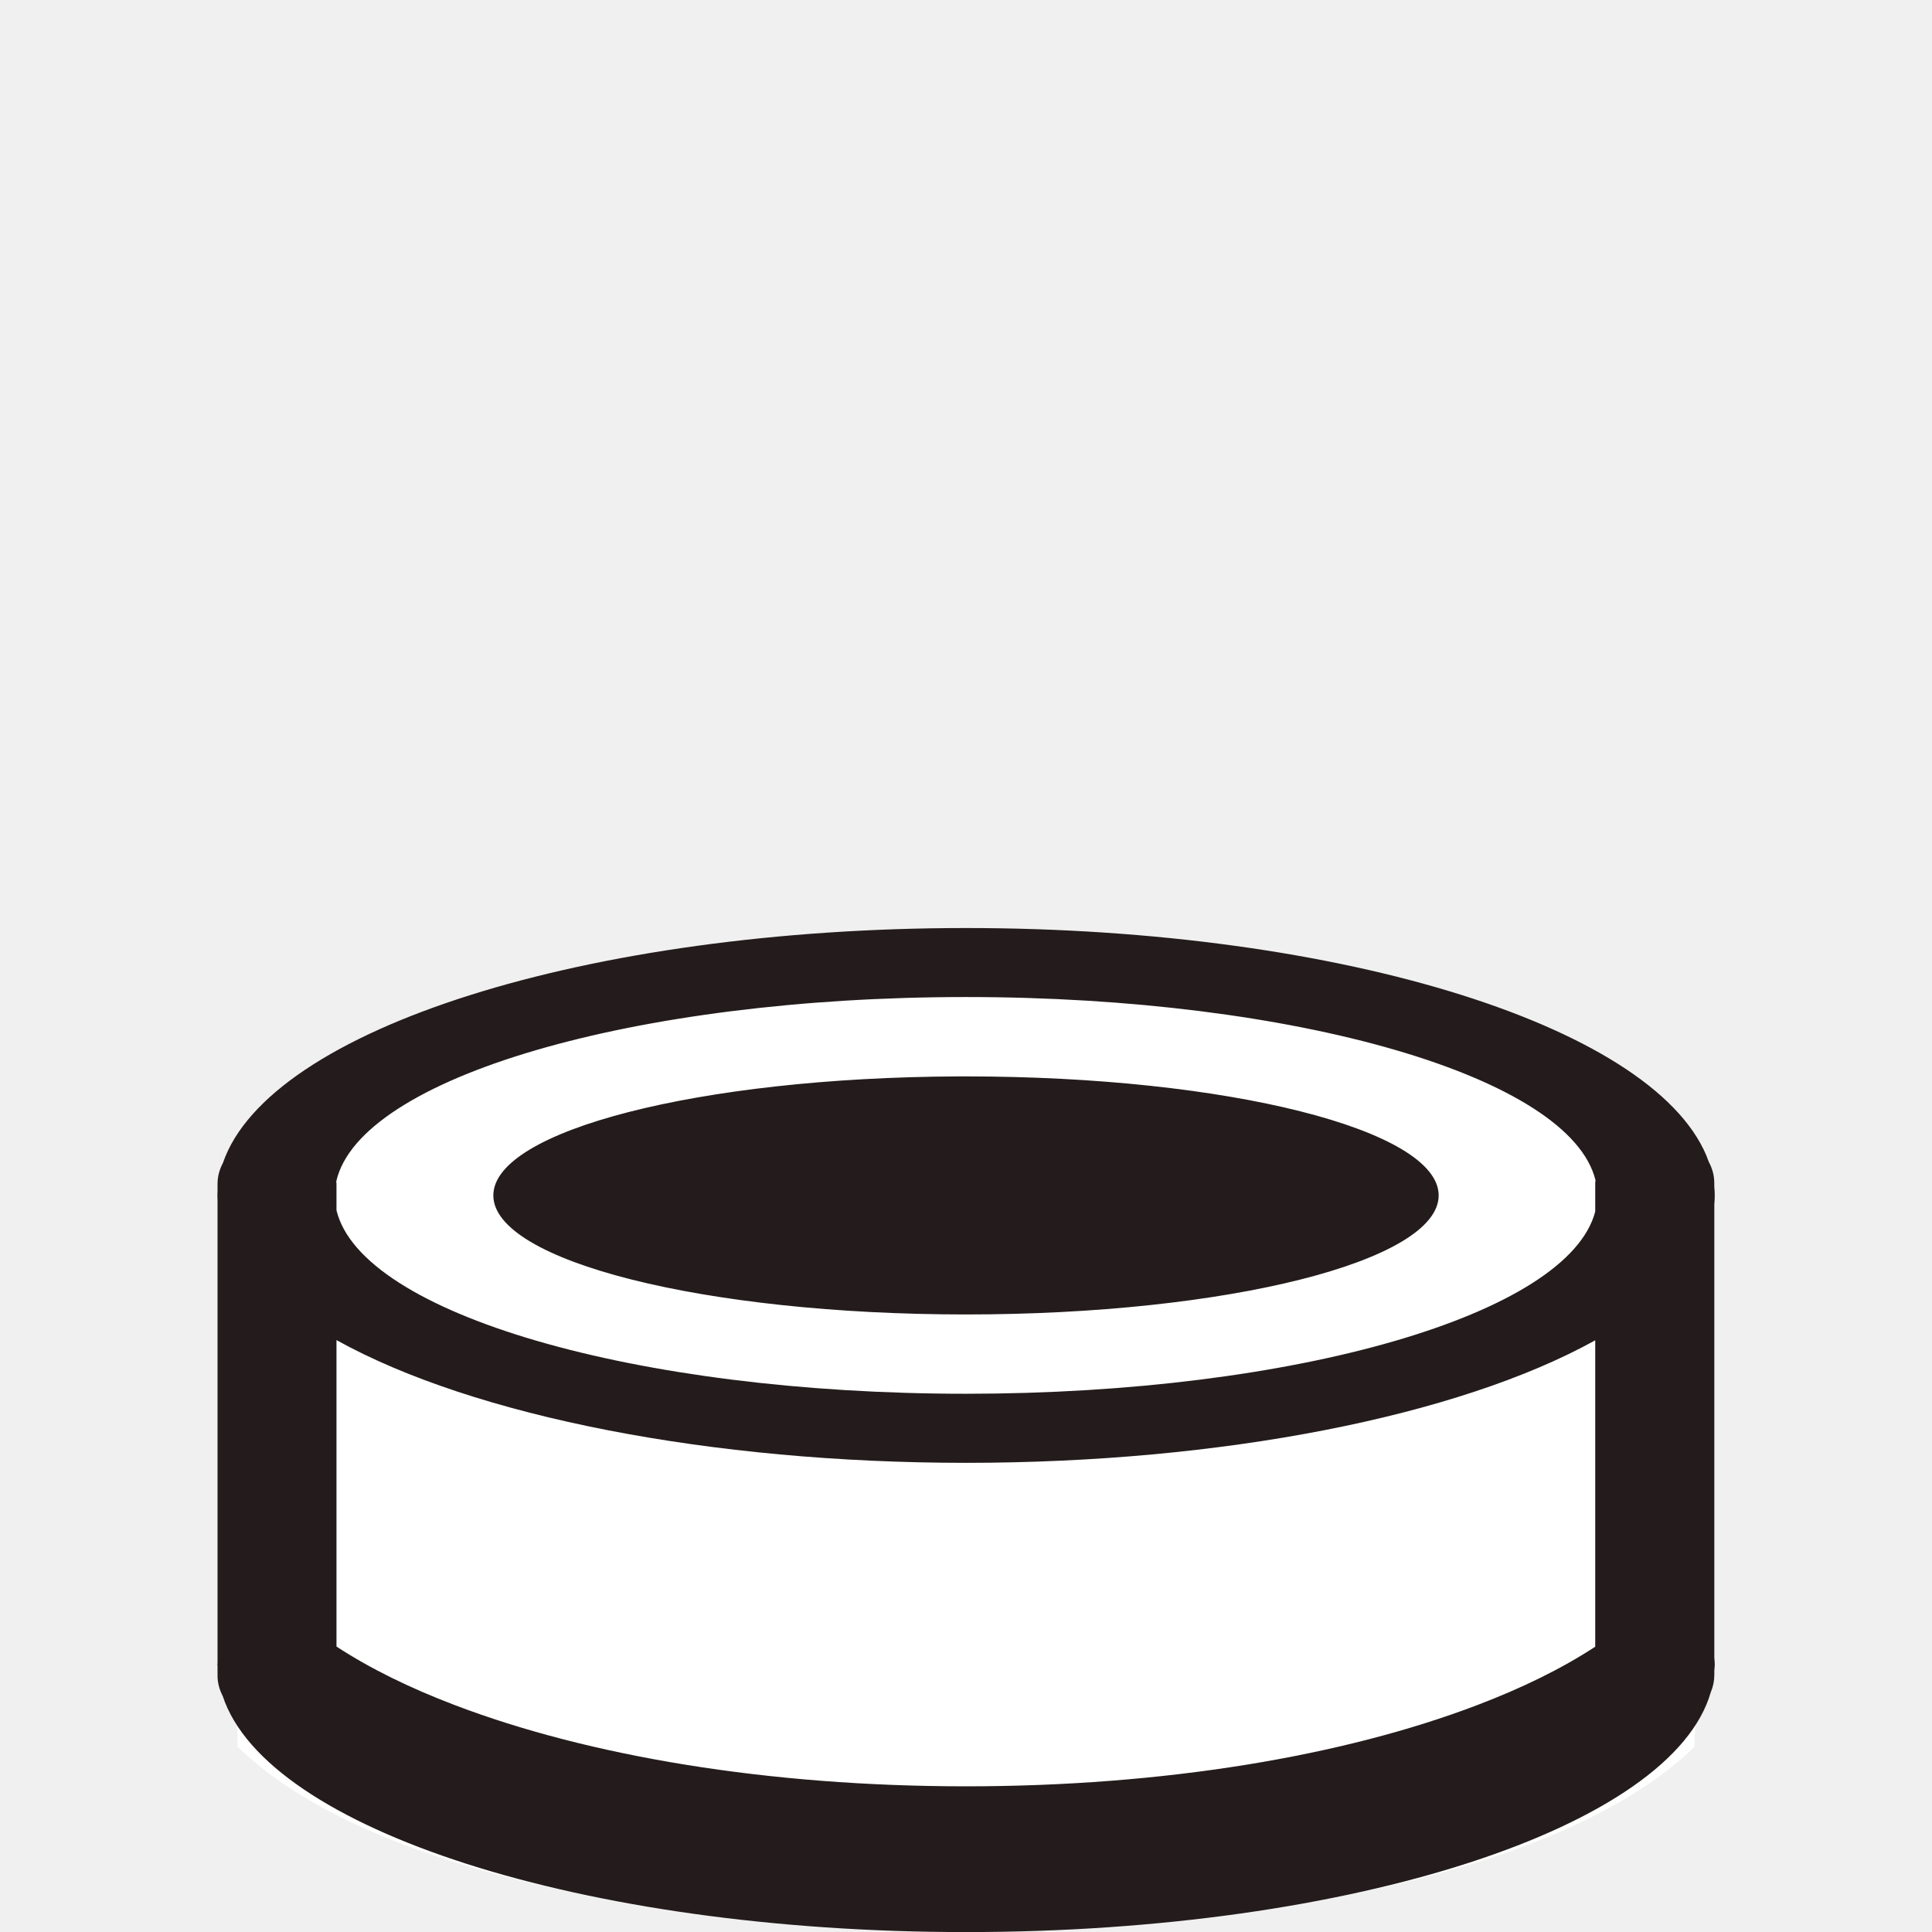
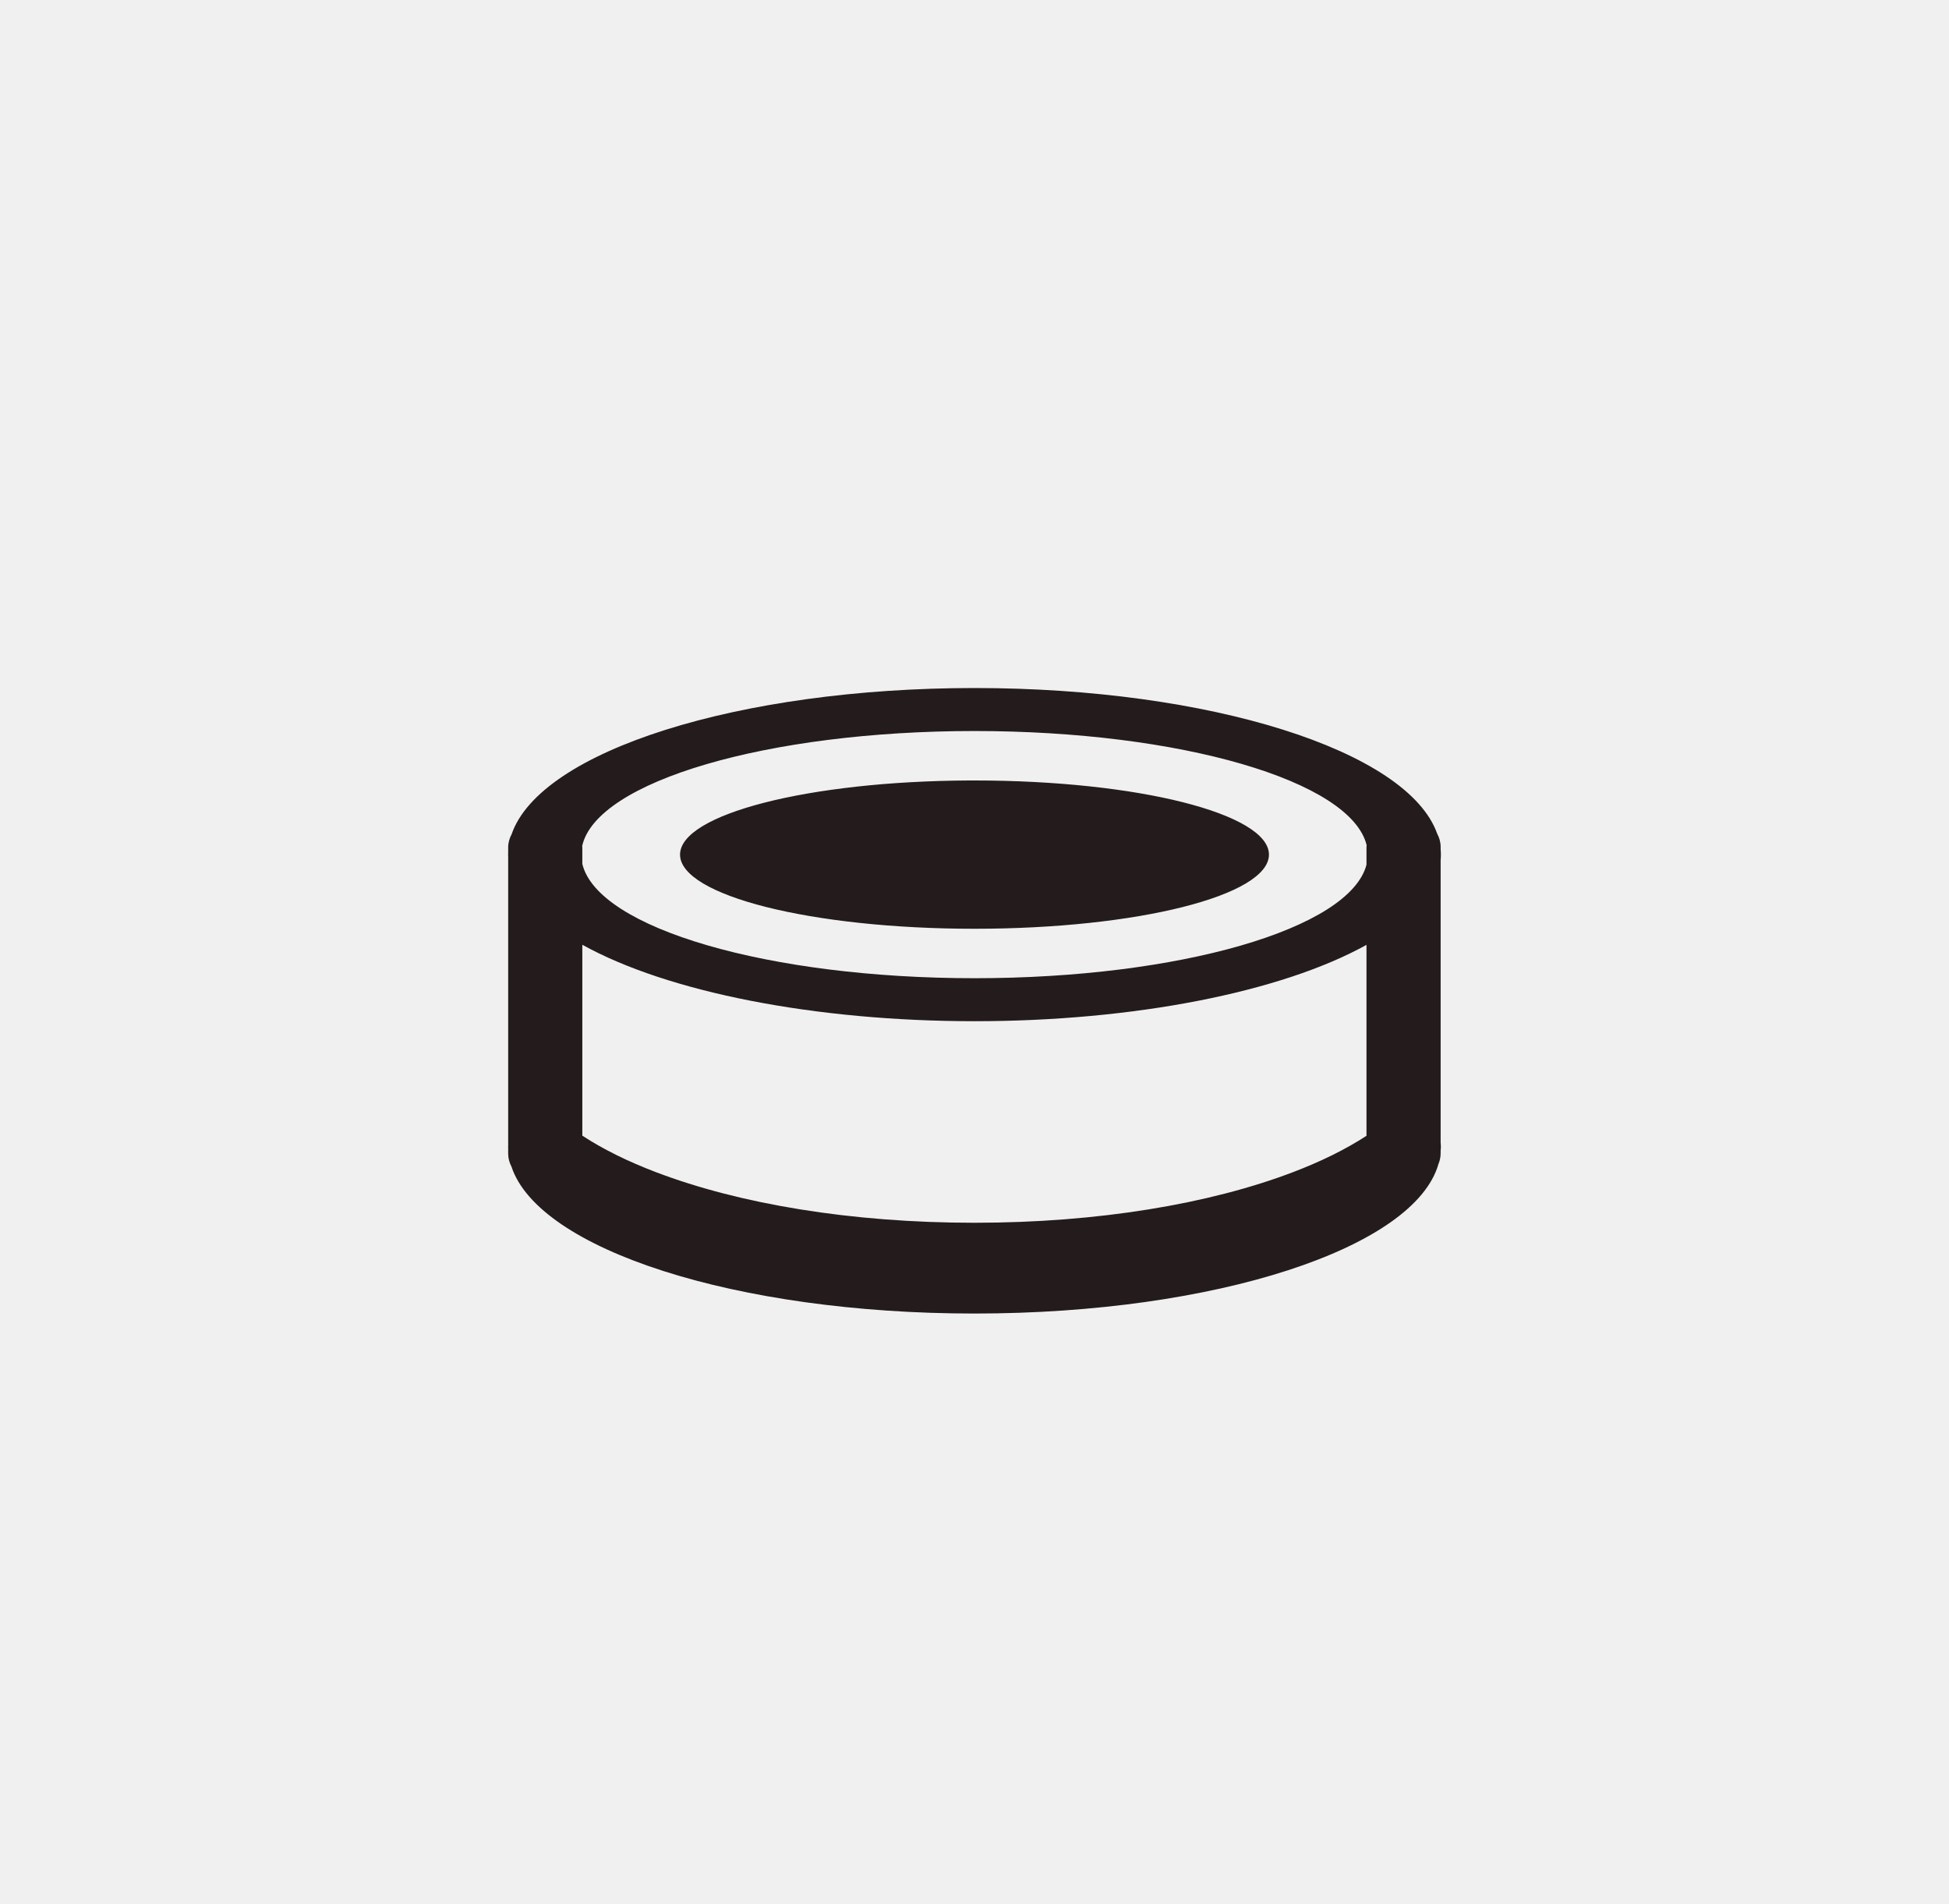
- <svg xmlns="http://www.w3.org/2000/svg" width="100" height="100" viewBox="0 0 26.458 26.458" version="1.1" id="svg3530">
-   <defs id="defs3524">
-     <clipPath clipPathUnits="userSpaceOnUse" id="clipPath2301">
-       <path d="m 588.705,226 h 58.128 v -29.124 h -58.128 z" id="path2299" />
-     </clipPath>
-     <clipPath clipPathUnits="userSpaceOnUse" id="clipPath2317">
-       <path d="m 589.35,234.267 h 57.735 v -20.3 H 589.35 Z" id="path2315" />
-     </clipPath>
-     <clipPath clipPathUnits="userSpaceOnUse" id="clipPath2333">
-       <path d="m 589.142,216.18 h 57.251 v -9.452 h -57.251 z" id="path2331" />
-     </clipPath>
-     <clipPath clipPathUnits="userSpaceOnUse" id="clipPath1573">
-       <path d="m 589.408,296 h 58.131 v -29.203 h -58.131 z" id="path1571" />
-     </clipPath>
-     <clipPath clipPathUnits="userSpaceOnUse" id="clipPath1589">
-       <path d="m 589.402,304.732 h 58.139 V 284.08 h -58.139 z" id="path1587" />
-     </clipPath>
-     <clipPath clipPathUnits="userSpaceOnUse" id="clipPath1605">
-       <path d="m 595.852,301.771 h 45.242 v -13.925 h -45.242 z" id="path1603" />
-     </clipPath>
-     <clipPath clipPathUnits="userSpaceOnUse" id="clipPath1621">
-       <path d="m 601.668,298.995 h 33.61 v -8.385 h -33.61 z" id="path1619" />
-     </clipPath>
-     <clipPath clipPathUnits="userSpaceOnUse" id="clipPath1637">
-       <path d="m 589.846,281.913 h 57.252 v -9.451 h -57.252 z" id="path1635" />
-     </clipPath>
-   </defs>
-   <g id="layer1" style="display:none">
-     <g id="g4521">
-       <g id="g1563" transform="matrix(0.3527778,0,0,-0.3527778,23.48417,16.18117)">
-         <path d="m 0,0 -0.792,-21.944 c -7.547,-7.311 -28.276,-7.188 -28.276,-7.188 0,0 -20.728,-0.123 -28.275,7.188 l -0.495,21.986 c -10e-4,0.012 0.297,0.024 0.297,0.042 v 0.013 c 0,-0.006 -0.296,-0.013 -0.296,-0.013 0,0 0.213,8.148 28.92,8.148 C -0.21,8.232 0,0 0,0" style="fill:#ffffff;fill-opacity:1;fill-rule:nonzero;stroke:none" id="path1565" />
-       </g>
-       <g id="g1567" transform="matrix(0.3527778,0,0,-0.3527778,-204.9539,120.5622)">
-         <g id="g1569" />
-         <g id="g1581">
-           <g clip-path="url(#clipPath1573)" opacity="0.3" id="g1579">
-             <g transform="translate(647.5385,296)" id="g1577">
-               <path d="m 0,0 -0.79,-21.969 c -7.547,-7.311 -28.275,-7.234 -28.275,-7.234 0,0 -20.729,-0.054 -28.276,7.257 L -58.131,0 h 0.006 c 0.087,-1.077 1.667,-11.737 29.065,-11.737 27.393,0 28.973,10.66 29.054,11.737 z" style="fill:#000000;fill-opacity:1;fill-rule:nonzero;stroke:none" id="path1575" />
-             </g>
-           </g>
-         </g>
-       </g>
-       <g id="g1583" transform="matrix(0.3527778,0,0,-0.3527778,-204.9539,120.5622)">
-         <g id="g1585" />
-         <g id="g1597">
-           <g clip-path="url(#clipPath1589)" opacity="0.2" id="g1595">
-             <g transform="translate(618.4732,287.8456)" id="g1593">
-               <path d="m 0,0 c -14.969,0.225 -22.509,3.468 -22.62,7.411 -0.099,3.514 10.326,6.276 22.62,6.514 12.558,-0.238 22.719,-3 22.62,-6.514 C 22.509,3.468 15.233,0.225 0,0 m 0,16.886 c -28.729,0 -29.071,-8.764 -29.071,-8.764 l 0.002,-0.042 c 0,-0.012 0.054,-0.024 0.061,-0.042 0.102,-0.573 0.535,-1.163 0.535,-1.776 V 6.256 c 0,-0.108 0.041,-0.216 0.097,-0.33 0.032,-0.072 0.043,-0.144 0.08,-0.216 0.068,-0.138 0.135,-0.276 0.216,-0.419 0.055,-0.096 0.11,-0.198 0.171,-0.3 0.068,-0.102 0.132,-0.203 0.205,-0.311 0.091,-0.132 0.181,-0.257 0.284,-0.389 0.102,-0.131 0.204,-0.262 0.313,-0.4 0.097,-0.113 0.198,-0.227 0.306,-0.346 0.072,-0.083 0.156,-0.167 0.234,-0.25 0.419,-0.441 0.912,-0.887 1.486,-1.333 0.113,-0.083 0.225,-0.167 0.343,-0.256 0.118,-0.089 0.242,-0.178 0.371,-0.261 0.094,-0.065 0.189,-0.13 0.289,-0.202 0.652,-0.426 1.385,-0.853 2.219,-1.255 0.134,-0.065 0.268,-0.13 0.408,-0.195 1.851,-0.868 4.162,-1.651 7.032,-2.262 0.242,-0.047 0.495,-0.1 0.743,-0.147 0.535,-0.106 1.093,-0.206 1.668,-0.3 0.063,-0.011 0.127,-0.017 0.19,-0.029 0.258,-0.041 0.529,-0.082 0.798,-0.117 0.443,-0.065 0.902,-0.124 1.367,-0.182 0.213,-0.024 0.431,-0.047 0.649,-0.071 1.635,-0.181 3.406,-0.31 5.326,-0.381 0.367,-0.017 0.733,-0.029 1.112,-0.041 0.286,-0.005 0.573,-0.011 0.865,-0.017 0.235,0 0.464,-0.006 0.704,-0.006 0.327,-0.006 0.665,-0.006 1.003,-0.006 0.338,0 0.676,0 1.008,0.006 0.229,0 0.458,0.006 0.687,0.006 0.287,0.006 0.573,0.012 0.854,0.017 0.384,0.012 0.762,0.024 1.134,0.041 1.209,0.047 2.361,0.112 3.451,0.2 0.321,0.029 0.637,0.058 0.952,0.088 0.774,0.07 1.515,0.152 2.227,0.246 0.241,0.035 0.476,0.064 0.712,0.1 0.385,0.052 0.758,0.111 1.126,0.17 0.23,0.035 0.455,0.076 0.673,0.117 0.293,0.047 0.575,0.1 0.858,0.159 0.138,0.023 0.27,0.053 0.403,0.082 0.218,0.041 0.431,0.088 0.645,0.135 0.634,0.141 1.239,0.288 1.816,0.441 0.185,0.053 0.364,0.1 0.543,0.153 1.7,0.483 3.156,1.031 4.402,1.616 0.14,0.065 0.274,0.13 0.409,0.195 0.823,0.402 1.543,0.823 2.184,1.249 0.1,0.06 0.194,0.125 0.283,0.19 0.441,0.297 0.837,0.606 1.193,0.909 0.125,0.107 0.25,0.214 0.363,0.315 1.012,0.918 1.696,1.814 2.158,2.604 0.043,0.072 0.087,0.149 0.124,0.221 0.155,0.282 0.286,0.546 0.387,0.792 0.208,0.601 0.368,1.185 0.47,1.752 0,0 -0.339,8.848 -29.068,8.848" style="fill:#000000;fill-opacity:1;fill-rule:nonzero;stroke:none" id="path1591" />
-             </g>
-           </g>
-         </g>
-       </g>
-       <g id="g1599" transform="matrix(0.3527778,0,0,-0.3527778,-204.9539,120.5622)">
-         <g id="g1601" />
-         <g id="g1613">
-           <g clip-path="url(#clipPath1605)" opacity="0.3" id="g1611">
-             <g transform="translate(618.4732,292.3641)" id="g1609">
-               <path d="M 0,0 C -3.473,0.03 -10.305,0.173 -10.325,1.726 -10.345,3.29 0,3.682 0,3.682 0,3.682 10.345,3.29 10.325,1.726 10.305,0.173 3.589,0.03 0,0 m 0,9.407 c -12.294,-0.239 -22.719,-3 -22.62,-6.515 0.111,-3.943 7.651,-7.186 22.62,-7.411 15.233,0.225 22.509,3.468 22.62,7.411 C 22.719,6.407 12.558,9.168 0,9.407" style="fill:#000000;fill-opacity:1;fill-rule:nonzero;stroke:none" id="path1607" />
-             </g>
-           </g>
-         </g>
-       </g>
-       <g id="g1615" transform="matrix(0.3527778,0,0,-0.3527778,-204.9539,120.5622)">
-         <g id="g1617" />
-         <g id="g1629">
-           <g clip-path="url(#clipPath1621)" opacity="0.3" id="g1627">
-             <g transform="translate(618.4732,292.3641)" id="g1625">
-               <path d="M 0,0 C -3.473,0.03 -10.305,0.173 -10.325,1.726 -10.345,3.29 0,3.682 0,3.682 0,3.682 10.345,3.29 10.325,1.726 10.305,0.173 3.589,0.03 0,0 M 0,6.625 C -10.507,6.777 -16.839,3.93 -16.805,2.303 -16.766,0.431 -12.129,-1.706 0,-1.754 12.389,-1.706 16.766,0.431 16.805,2.303 16.839,3.93 10.758,6.777 0,6.625" style="fill:#000000;fill-opacity:1;fill-rule:nonzero;stroke:none" id="path1623" />
-             </g>
-           </g>
-         </g>
-       </g>
-       <g id="g1631" transform="matrix(0.3527778,0,0,-0.3527778,-204.9539,120.5622)">
-         <g id="g1633" />
-         <g id="g1645">
-           <g clip-path="url(#clipPath1637)" opacity="0.3" id="g1643">
-             <g transform="translate(647.0978,281.8483)" id="g1641">
-               <path d="m 0,0 -0.106,-2.931 c -3.042,-1.842 -11.089,-6.456 -28.519,-6.456 -17.418,0 -25.471,4.643 -28.52,6.508 l -0.106,2.943 c 0.058,-0.035 0.111,-0.082 0.159,-0.128 0.118,-0.111 6.514,-6.974 28.467,-6.974 22.056,0 28.407,6.863 28.472,6.921 C -0.106,-0.07 -0.053,-0.029 0,0" style="fill:#000000;fill-opacity:1;fill-rule:nonzero;stroke:none" id="path1639" />
-             </g>
-           </g>
-         </g>
-       </g>
-       <path id="path4434" style="fill:#ff0000;fill-opacity:0.583;stroke-width:0.381;stroke-linecap:round;stroke-linejoin:round;paint-order:stroke fill markers" d="M 50,48.035 A 38.75,13.839 0 0 0 11.25,61.875 38.75,13.839 0 0 0 50,75.715 38.75,13.839 0 0 0 88.75,61.875 38.75,13.839 0 0 0 50,48.035 Z m 0,3.572 A 32.679,10.268 0 0 1 82.678,61.875 32.679,10.268 0 0 1 50,72.143 32.679,10.268 0 0 1 17.322,61.875 32.679,10.268 0 0 1 50,51.607 Z m -0.439,4.107 A 24.464,6.161 0 0 0 25.535,61.875 24.464,6.161 0 0 0 50,68.035 24.464,6.161 0 0 0 74.465,61.875 24.464,6.161 0 0 0 50,55.715 a 24.464,6.161 0 0 0 -0.438,0 24.464,6.161 0 0 1 -0.002,0 z" transform="scale(0.2645833)" />
-       <path id="path4464" style="fill:#ff0000;fill-opacity:0.583;stroke-width:0.101;stroke-linecap:round;stroke-linejoin:round;paint-order:stroke fill markers" d="m 13.229,19.135 c -5.663,0 -10.253,1.639 -10.253,3.662 -2.287e-4,2.022 4.59,3.662 10.253,3.662 5.663,0 10.253,-1.639 10.253,-3.662 2.29e-4,-2.022 -4.59,-3.662 -10.253,-3.662 z" />
-       <path id="path4484" style="fill:none;fill-opacity:0.583;stroke:#000000;stroke-width:1.301;stroke-linecap:round;stroke-linejoin:round;stroke-miterlimit:4;stroke-dasharray:none;stroke-opacity:1;paint-order:stroke fill markers" d="m 13.229,17.018 c -5.663,0 -10.253,1.639 -10.253,3.662 -2.287e-4,2.022 4.59,3.662 10.253,3.662 5.663,0 10.253,-1.639 10.253,-3.662 2.29e-4,-2.022 -4.59,-3.662 -10.253,-3.662 z" />
-     </g>
-   </g>
-   <g id="g4667" style="display:none">
-     <g id="g4597" transform="matrix(0.3527778,0,0,-0.3527778,23.48417,16.18117)">
-       <path d="m 0,0 -0.792,-21.944 c -7.547,-7.311 -28.276,-7.188 -28.276,-7.188 0,0 -20.728,-0.123 -28.275,7.188 l -0.495,21.986 c -10e-4,0.012 0.297,0.024 0.297,0.042 v 0.013 c 0,-0.006 -0.296,-0.013 -0.296,-0.013 0,0 0.213,8.148 28.92,8.148 C -0.21,8.232 0,0 0,0" style="fill:#ffffff;fill-opacity:1;fill-rule:nonzero;stroke:none" id="path4595" />
-     </g>
-     <g id="g4609" transform="matrix(0.3527778,0,0,-0.3527778,-204.9539,120.5622)">
-       <g id="g4599" />
-       <g id="g4607">
-         <g clip-path="url(#clipPath1573)" opacity="0.3" id="g4605">
-           <g transform="translate(647.5385,296)" id="g4603">
-             <path d="m 0,0 -0.79,-21.969 c -7.547,-7.311 -28.275,-7.234 -28.275,-7.234 0,0 -20.729,-0.054 -28.276,7.257 L -58.131,0 h 0.006 c 0.087,-1.077 1.667,-11.737 29.065,-11.737 27.393,0 28.973,10.66 29.054,11.737 z" style="fill:#000000;fill-opacity:1;fill-rule:nonzero;stroke:none" id="path4601" />
-           </g>
-         </g>
-       </g>
-     </g>
-     <g id="g4621" transform="matrix(0.3527778,0,0,-0.3527778,-204.9539,120.5622)">
-       <g id="g4611" />
-       <g id="g4619">
-         <g clip-path="url(#clipPath1589)" opacity="0.2" id="g4617">
-           <g transform="translate(618.4732,287.8456)" id="g4615">
-             <path d="m 0,0 c -14.969,0.225 -22.509,3.468 -22.62,7.411 -0.099,3.514 10.326,6.276 22.62,6.514 12.558,-0.238 22.719,-3 22.62,-6.514 C 22.509,3.468 15.233,0.225 0,0 m 0,16.886 c -28.729,0 -29.071,-8.764 -29.071,-8.764 l 0.002,-0.042 c 0,-0.012 0.054,-0.024 0.061,-0.042 0.102,-0.573 0.535,-1.163 0.535,-1.776 V 6.256 c 0,-0.108 0.041,-0.216 0.097,-0.33 0.032,-0.072 0.043,-0.144 0.08,-0.216 0.068,-0.138 0.135,-0.276 0.216,-0.419 0.055,-0.096 0.11,-0.198 0.171,-0.3 0.068,-0.102 0.132,-0.203 0.205,-0.311 0.091,-0.132 0.181,-0.257 0.284,-0.389 0.102,-0.131 0.204,-0.262 0.313,-0.4 0.097,-0.113 0.198,-0.227 0.306,-0.346 0.072,-0.083 0.156,-0.167 0.234,-0.25 0.419,-0.441 0.912,-0.887 1.486,-1.333 0.113,-0.083 0.225,-0.167 0.343,-0.256 0.118,-0.089 0.242,-0.178 0.371,-0.261 0.094,-0.065 0.189,-0.13 0.289,-0.202 0.652,-0.426 1.385,-0.853 2.219,-1.255 0.134,-0.065 0.268,-0.13 0.408,-0.195 1.851,-0.868 4.162,-1.651 7.032,-2.262 0.242,-0.047 0.495,-0.1 0.743,-0.147 0.535,-0.106 1.093,-0.206 1.668,-0.3 0.063,-0.011 0.127,-0.017 0.19,-0.029 0.258,-0.041 0.529,-0.082 0.798,-0.117 0.443,-0.065 0.902,-0.124 1.367,-0.182 0.213,-0.024 0.431,-0.047 0.649,-0.071 1.635,-0.181 3.406,-0.31 5.326,-0.381 0.367,-0.017 0.733,-0.029 1.112,-0.041 0.286,-0.005 0.573,-0.011 0.865,-0.017 0.235,0 0.464,-0.006 0.704,-0.006 0.327,-0.006 0.665,-0.006 1.003,-0.006 0.338,0 0.676,0 1.008,0.006 0.229,0 0.458,0.006 0.687,0.006 0.287,0.006 0.573,0.012 0.854,0.017 0.384,0.012 0.762,0.024 1.134,0.041 1.209,0.047 2.361,0.112 3.451,0.2 0.321,0.029 0.637,0.058 0.952,0.088 0.774,0.07 1.515,0.152 2.227,0.246 0.241,0.035 0.476,0.064 0.712,0.1 0.385,0.052 0.758,0.111 1.126,0.17 0.23,0.035 0.455,0.076 0.673,0.117 0.293,0.047 0.575,0.1 0.858,0.159 0.138,0.023 0.27,0.053 0.403,0.082 0.218,0.041 0.431,0.088 0.645,0.135 0.634,0.141 1.239,0.288 1.816,0.441 0.185,0.053 0.364,0.1 0.543,0.153 1.7,0.483 3.156,1.031 4.402,1.616 0.14,0.065 0.274,0.13 0.409,0.195 0.823,0.402 1.543,0.823 2.184,1.249 0.1,0.06 0.194,0.125 0.283,0.19 0.441,0.297 0.837,0.606 1.193,0.909 0.125,0.107 0.25,0.214 0.363,0.315 1.012,0.918 1.696,1.814 2.158,2.604 0.043,0.072 0.087,0.149 0.124,0.221 0.155,0.282 0.286,0.546 0.387,0.792 0.208,0.601 0.368,1.185 0.47,1.752 0,0 -0.339,8.848 -29.068,8.848" style="fill:#000000;fill-opacity:1;fill-rule:nonzero;stroke:none" id="path4613" />
-           </g>
-         </g>
-       </g>
-     </g>
-     <g id="g4633" transform="matrix(0.3527778,0,0,-0.3527778,-204.9539,120.5622)">
-       <g id="g4623" />
-       <g id="g4631">
-         <g clip-path="url(#clipPath1605)" opacity="0.3" id="g4629">
-           <g transform="translate(618.4732,292.3641)" id="g4627">
-             <path d="M 0,0 C -3.473,0.03 -10.305,0.173 -10.325,1.726 -10.345,3.29 0,3.682 0,3.682 0,3.682 10.345,3.29 10.325,1.726 10.305,0.173 3.589,0.03 0,0 m 0,9.407 c -12.294,-0.239 -22.719,-3 -22.62,-6.515 0.111,-3.943 7.651,-7.186 22.62,-7.411 15.233,0.225 22.509,3.468 22.62,7.411 C 22.719,6.407 12.558,9.168 0,9.407" style="fill:#000000;fill-opacity:1;fill-rule:nonzero;stroke:none" id="path4625" />
-           </g>
-         </g>
-       </g>
-     </g>
-     <g id="g4645" transform="matrix(0.3527778,0,0,-0.3527778,-204.9539,120.5622)">
-       <g id="g4635" />
-       <g id="g4643">
-         <g clip-path="url(#clipPath1621)" opacity="0.3" id="g4641">
-           <g transform="translate(618.4732,292.3641)" id="g4639">
-             <path d="M 0,0 C -3.473,0.03 -10.305,0.173 -10.325,1.726 -10.345,3.29 0,3.682 0,3.682 0,3.682 10.345,3.29 10.325,1.726 10.305,0.173 3.589,0.03 0,0 M 0,6.625 C -10.507,6.777 -16.839,3.93 -16.805,2.303 -16.766,0.431 -12.129,-1.706 0,-1.754 12.389,-1.706 16.766,0.431 16.805,2.303 16.839,3.93 10.758,6.777 0,6.625" style="fill:#000000;fill-opacity:1;fill-rule:nonzero;stroke:none" id="path4637" />
-           </g>
-         </g>
-       </g>
-     </g>
-     <g id="g4657" transform="matrix(0.3527778,0,0,-0.3527778,-204.9539,120.5622)">
-       <g id="g4647" />
-       <g id="g4655">
-         <g clip-path="url(#clipPath1637)" opacity="0.3" id="g4653">
-           <g transform="translate(647.0978,281.8483)" id="g4651">
-             <path d="m 0,0 -0.106,-2.931 c -3.042,-1.842 -11.089,-6.456 -28.519,-6.456 -17.418,0 -25.471,4.643 -28.52,6.508 l -0.106,2.943 c 0.058,-0.035 0.111,-0.082 0.159,-0.128 0.118,-0.111 6.514,-6.974 28.467,-6.974 22.056,0 28.407,6.863 28.472,6.921 C -0.106,-0.07 -0.053,-0.029 0,0" style="fill:#000000;fill-opacity:1;fill-rule:nonzero;stroke:none" id="path4649" />
-           </g>
-         </g>
-       </g>
-     </g>
-     <path id="path4659" style="fill:#ff0000;fill-opacity:0.583;stroke-width:0.381;stroke-linecap:round;stroke-linejoin:round;paint-order:stroke fill markers" d="m 50,48.035 a 38.75,13.839 0 0 0 -38.463,12.156 c -0.174,0.324 -0.281,0.691 -0.281,1.086 v 0.361 A 38.75,13.839 0 0 0 11.25,61.875 a 38.75,13.839 0 0 0 0.006,0.242 v 23.943 c -6.63e-4,0.033 -0.006,0.066 -0.006,0.1 -3e-6,0.027 0.005,0.055 0.006,0.082 v 0.484 c 0,0.387 0.104,0.745 0.271,1.064 C 13.789,94.665 30.145,100 50,100 c 21.402,0 38.751,-6.196 38.75,-13.84 1.8e-4,-1.589 -0.759,-3.112 -2.139,-4.533 -0.491,0.638 -1.045,1.243 -1.66,1.797 -2.154,1.941 -5.035,3.515 -8.496,4.834 -6.922,2.638 -16.205,4.201 -26.457,4.201 -10.252,0 -19.535,-1.563 -26.457,-4.201 -2.321,-0.885 -4.372,-1.887 -6.125,-3.035 V 69.363 A 38.75,13.839 0 0 0 50,75.715 38.75,13.839 0 0 0 88.75,61.875 38.75,13.839 0 0 0 50,48.035 Z m 0,3.572 A 32.679,10.268 0 0 1 82.678,61.875 32.679,10.268 0 0 1 50,72.143 32.679,10.268 0 0 1 17.416,62.646 v -1.369 c 0,-0.043 -0.009,-0.083 -0.012,-0.125 A 32.679,10.268 0 0 1 50,51.607 Z m -0.439,4.107 A 24.464,6.161 0 0 0 25.535,61.875 24.464,6.161 0 0 0 50,68.035 24.464,6.161 0 0 0 74.465,61.875 24.464,6.161 0 0 0 50,55.715 a 24.464,6.161 0 0 0 -0.438,0 24.464,6.161 0 0 1 -0.002,0 z" transform="scale(0.2645833)" />
-     <path style="color:#000000;font-style:normal;font-variant:normal;font-weight:normal;font-stretch:normal;font-size:medium;line-height:normal;font-family:sans-serif;font-variant-ligatures:normal;font-variant-position:normal;font-variant-caps:normal;font-variant-numeric:normal;font-variant-alternates:normal;font-variant-east-asian:normal;font-feature-settings:normal;font-variation-settings:normal;text-indent:0;text-align:start;text-decoration:none;text-decoration-line:none;text-decoration-style:solid;text-decoration-color:#000000;letter-spacing:normal;word-spacing:normal;text-transform:none;writing-mode:lr-tb;direction:ltr;text-orientation:mixed;dominant-baseline:auto;baseline-shift:baseline;text-anchor:start;white-space:normal;shape-padding:0;shape-margin:0;inline-size:0;clip-rule:nonzero;display:inline;overflow:visible;visibility:visible;isolation:auto;mix-blend-mode:normal;color-interpolation:sRGB;color-interpolation-filters:linearRGB;solid-color:#000000;solid-opacity:1;vector-effect:none;fill:#df4a4a;fill-opacity:1;fill-rule:nonzero;stroke:none;stroke-width:1.387;stroke-linecap:butt;stroke-linejoin:miter;stroke-miterlimit:4;stroke-dasharray:none;stroke-dashoffset:0;stroke-opacity:1;color-rendering:auto;image-rendering:auto;shape-rendering:auto;text-rendering:auto;enable-background:accumulate;stop-color:#000000" d="m 3.679,16.276 v 6.618" id="path4724" />
-     <rect style="display:inline;fill:#ff0000;fill-opacity:0.583;stroke-width:0.068;stroke-linecap:round;stroke-linejoin:round;paint-order:stroke fill markers" id="rect944-0" width="1.63" height="7.951" x="-0.106" y="14.545" rx="0.609" />
-   </g>
-   <g id="g1039" style="display:inline">
-     <g id="g971" transform="matrix(0.3527778,0,0,-0.3527778,23.48417,16.18117)">
-       <path d="m 0,0 -0.792,-21.944 c -7.547,-7.311 -28.276,-7.188 -28.276,-7.188 0,0 -20.728,-0.123 -28.275,7.188 l -0.495,21.986 c -10e-4,0.012 0.297,0.024 0.297,0.042 v 0.013 c 0,-0.006 -0.296,-0.013 -0.296,-0.013 0,0 0.213,8.148 28.92,8.148 C -0.21,8.232 0,0 0,0" style="fill:#ffffff;fill-opacity:1;fill-rule:nonzero;stroke:none" id="path969" />
-     </g>
-     <path id="path1033" style="fill:#241c1c;fill-opacity:1;stroke-width:0.101;stroke-linecap:round;stroke-linejoin:round;paint-order:stroke fill markers" d="M 13.229,12.709 A 10.253,3.662 0 0 0 3.053,15.926 c -0.046,0.086 -0.074,0.183 -0.074,0.287 v 0.096 a 10.253,3.662 0 0 0 -0.002,0.063 10.253,3.662 0 0 0 0.002,0.064 v 6.335 c -1.754e-4,0.009 -0.002,0.018 -0.002,0.026 -8e-7,0.007 0.001,0.014 0.002,0.022 v 0.128 c 0,0.102 0.028,0.197 0.072,0.282 0.598,1.819 4.926,3.23 10.179,3.23 5.308,0 9.674,-1.441 10.199,-3.287 4.06e-4,-0.001 0.001,-0.003 0.002,-0.004 0.03,-0.072 0.046,-0.15 0.046,-0.233 v -0.058 c 0.002,-0.027 0.006,-0.053 0.006,-0.08 3e-6,-0.032 -0.003,-0.064 -0.006,-0.096 v -6.208 a 10.253,3.662 0 0 0 0.006,-0.121 10.253,3.662 0 0 0 -0.006,-0.119 v -0.052 c 0,-0.105 -0.029,-0.203 -0.075,-0.289 A 10.253,3.662 0 0 0 13.229,12.709 Z m 0,0.945 a 8.646,2.717 0 0 1 8.621,2.51 c -7.24e-4,0.012 -0.004,0.024 -0.004,0.036 v 0.392 a 8.646,2.717 0 0 1 -8.617,2.495 8.646,2.717 0 0 1 -8.621,-2.513 v -0.362 c 0,-0.011 -0.003,-0.022 -0.003,-0.033 a 8.646,2.717 0 0 1 8.624,-2.525 z m -0.116,1.087 a 6.473,1.63 0 0 0 -6.357,1.63 6.473,1.63 0 0 0 6.473,1.63 6.473,1.63 0 0 0 6.473,-1.63 6.473,1.63 0 0 0 -6.473,-1.63 6.473,1.63 0 0 0 -0.116,0 6.473,1.63 0 0 1 -5.17e-4,0 z m -8.505,3.611 a 10.253,3.662 0 0 0 8.621,1.681 10.253,3.662 0 0 0 8.617,-1.678 v 4.196 c -0.463,0.303 -1.005,0.567 -1.617,0.8 -1.831,0.698 -4.288,1.112 -7,1.112 -2.712,0 -5.169,-0.414 -7,-1.112 C 5.614,23.117 5.072,22.852 4.608,22.549 Z" />
-     <path style="color:#000000;font-style:normal;font-variant:normal;font-weight:normal;font-stretch:normal;font-size:medium;line-height:normal;font-family:sans-serif;font-variant-ligatures:normal;font-variant-position:normal;font-variant-caps:normal;font-variant-numeric:normal;font-variant-alternates:normal;font-variant-east-asian:normal;font-feature-settings:normal;font-variation-settings:normal;text-indent:0;text-align:start;text-decoration:none;text-decoration-line:none;text-decoration-style:solid;text-decoration-color:#000000;letter-spacing:normal;word-spacing:normal;text-transform:none;writing-mode:lr-tb;direction:ltr;text-orientation:mixed;dominant-baseline:auto;baseline-shift:baseline;text-anchor:start;white-space:normal;shape-padding:0;shape-margin:0;inline-size:0;clip-rule:nonzero;display:inline;overflow:visible;visibility:visible;isolation:auto;mix-blend-mode:normal;color-interpolation:sRGB;color-interpolation-filters:linearRGB;solid-color:#000000;solid-opacity:1;vector-effect:none;fill:#df4a4a;fill-opacity:1;fill-rule:nonzero;stroke:none;stroke-width:1.387;stroke-linecap:butt;stroke-linejoin:miter;stroke-miterlimit:4;stroke-dasharray:none;stroke-dashoffset:0;stroke-opacity:1;color-rendering:auto;image-rendering:auto;shape-rendering:auto;text-rendering:auto;enable-background:accumulate;stop-color:#000000" d="m 13.229,19.84 v 6.618" id="path1035" />
-   </g>
+ <svg xmlns="http://www.w3.org/2000/svg" version="1.1" viewBox="-10 0 1024 1000" id="svg835">
+   <defs id="defs839" />
+   <path id="path1033" style="display:inline;fill:#241c1c;fill-opacity:1;stroke-width:2.41;stroke-linecap:round;stroke-linejoin:round;paint-order:stroke fill markers" d="m 502,361.445 a 245.041,87.514 0 0 0 -243.225,76.872 c -1.102,2.051 -1.779,4.367 -1.779,6.867 v 2.285 a 245.041,87.514 0 0 0 -0.038,1.495 245.041,87.514 0 0 0 0.038,1.532 v 151.409 c -0.004,0.211 -0.038,0.419 -0.038,0.63 0,0.175 0.032,0.345 0.038,0.519 v 3.063 c 0,2.445 0.66,4.713 1.717,6.731 14.303,43.467 117.734,77.205 243.287,77.205 126.863,0 231.205,-34.44 243.768,-78.564 0.013,-0.032 0.025,-0.065 0.038,-0.098 0.709,-1.716 1.099,-3.592 1.099,-5.57 v -1.383 c 0.038,-0.634 0.136,-1.265 0.136,-1.902 6e-5,-0.767 -0.081,-1.523 -0.136,-2.285 v -148.383 a 245.041,87.514 0 0 0 0.136,-2.902 245.041,87.514 0 0 0 -0.136,-2.841 v -1.235 c 0,-2.514 -0.69,-4.845 -1.803,-6.904 A 245.041,87.514 0 0 0 502.002,361.445 Z m 0,22.59 a 206.647,64.93 0 0 1 206.037,59.988 c -0.019,0.292 -0.086,0.568 -0.086,0.864 v 9.374 a 206.647,64.93 0 0 1 -205.95,59.63 206.647,64.93 0 0 1 -206.049,-60.05 v -8.658 c 0,-0.271 -0.057,-0.524 -0.074,-0.79 a 206.647,64.93 0 0 1 206.123,-60.358 z m -2.779,25.974 A 154.703,38.958 0 0 0 347.293,448.963 154.703,38.958 0 0 0 502,487.917 154.703,38.958 0 0 0 656.707,448.963 154.703,38.958 0 0 0 502,410.008 a 154.703,38.958 0 0 0 -2.767,0 154.703,38.958 0 0 1 -0.013,0 z M 295.951,496.316 A 245.041,87.514 0 0 0 502,536.481 245.041,87.514 0 0 0 707.95,496.377 v 100.289 c -11.078,7.232 -24.023,13.554 -38.658,19.131 -43.771,16.68 -102.477,26.567 -167.304,26.567 -64.827,0 -123.533,-9.886 -167.304,-26.567 -14.68,-5.594 -27.647,-11.934 -38.732,-19.193 z" />
</svg>
